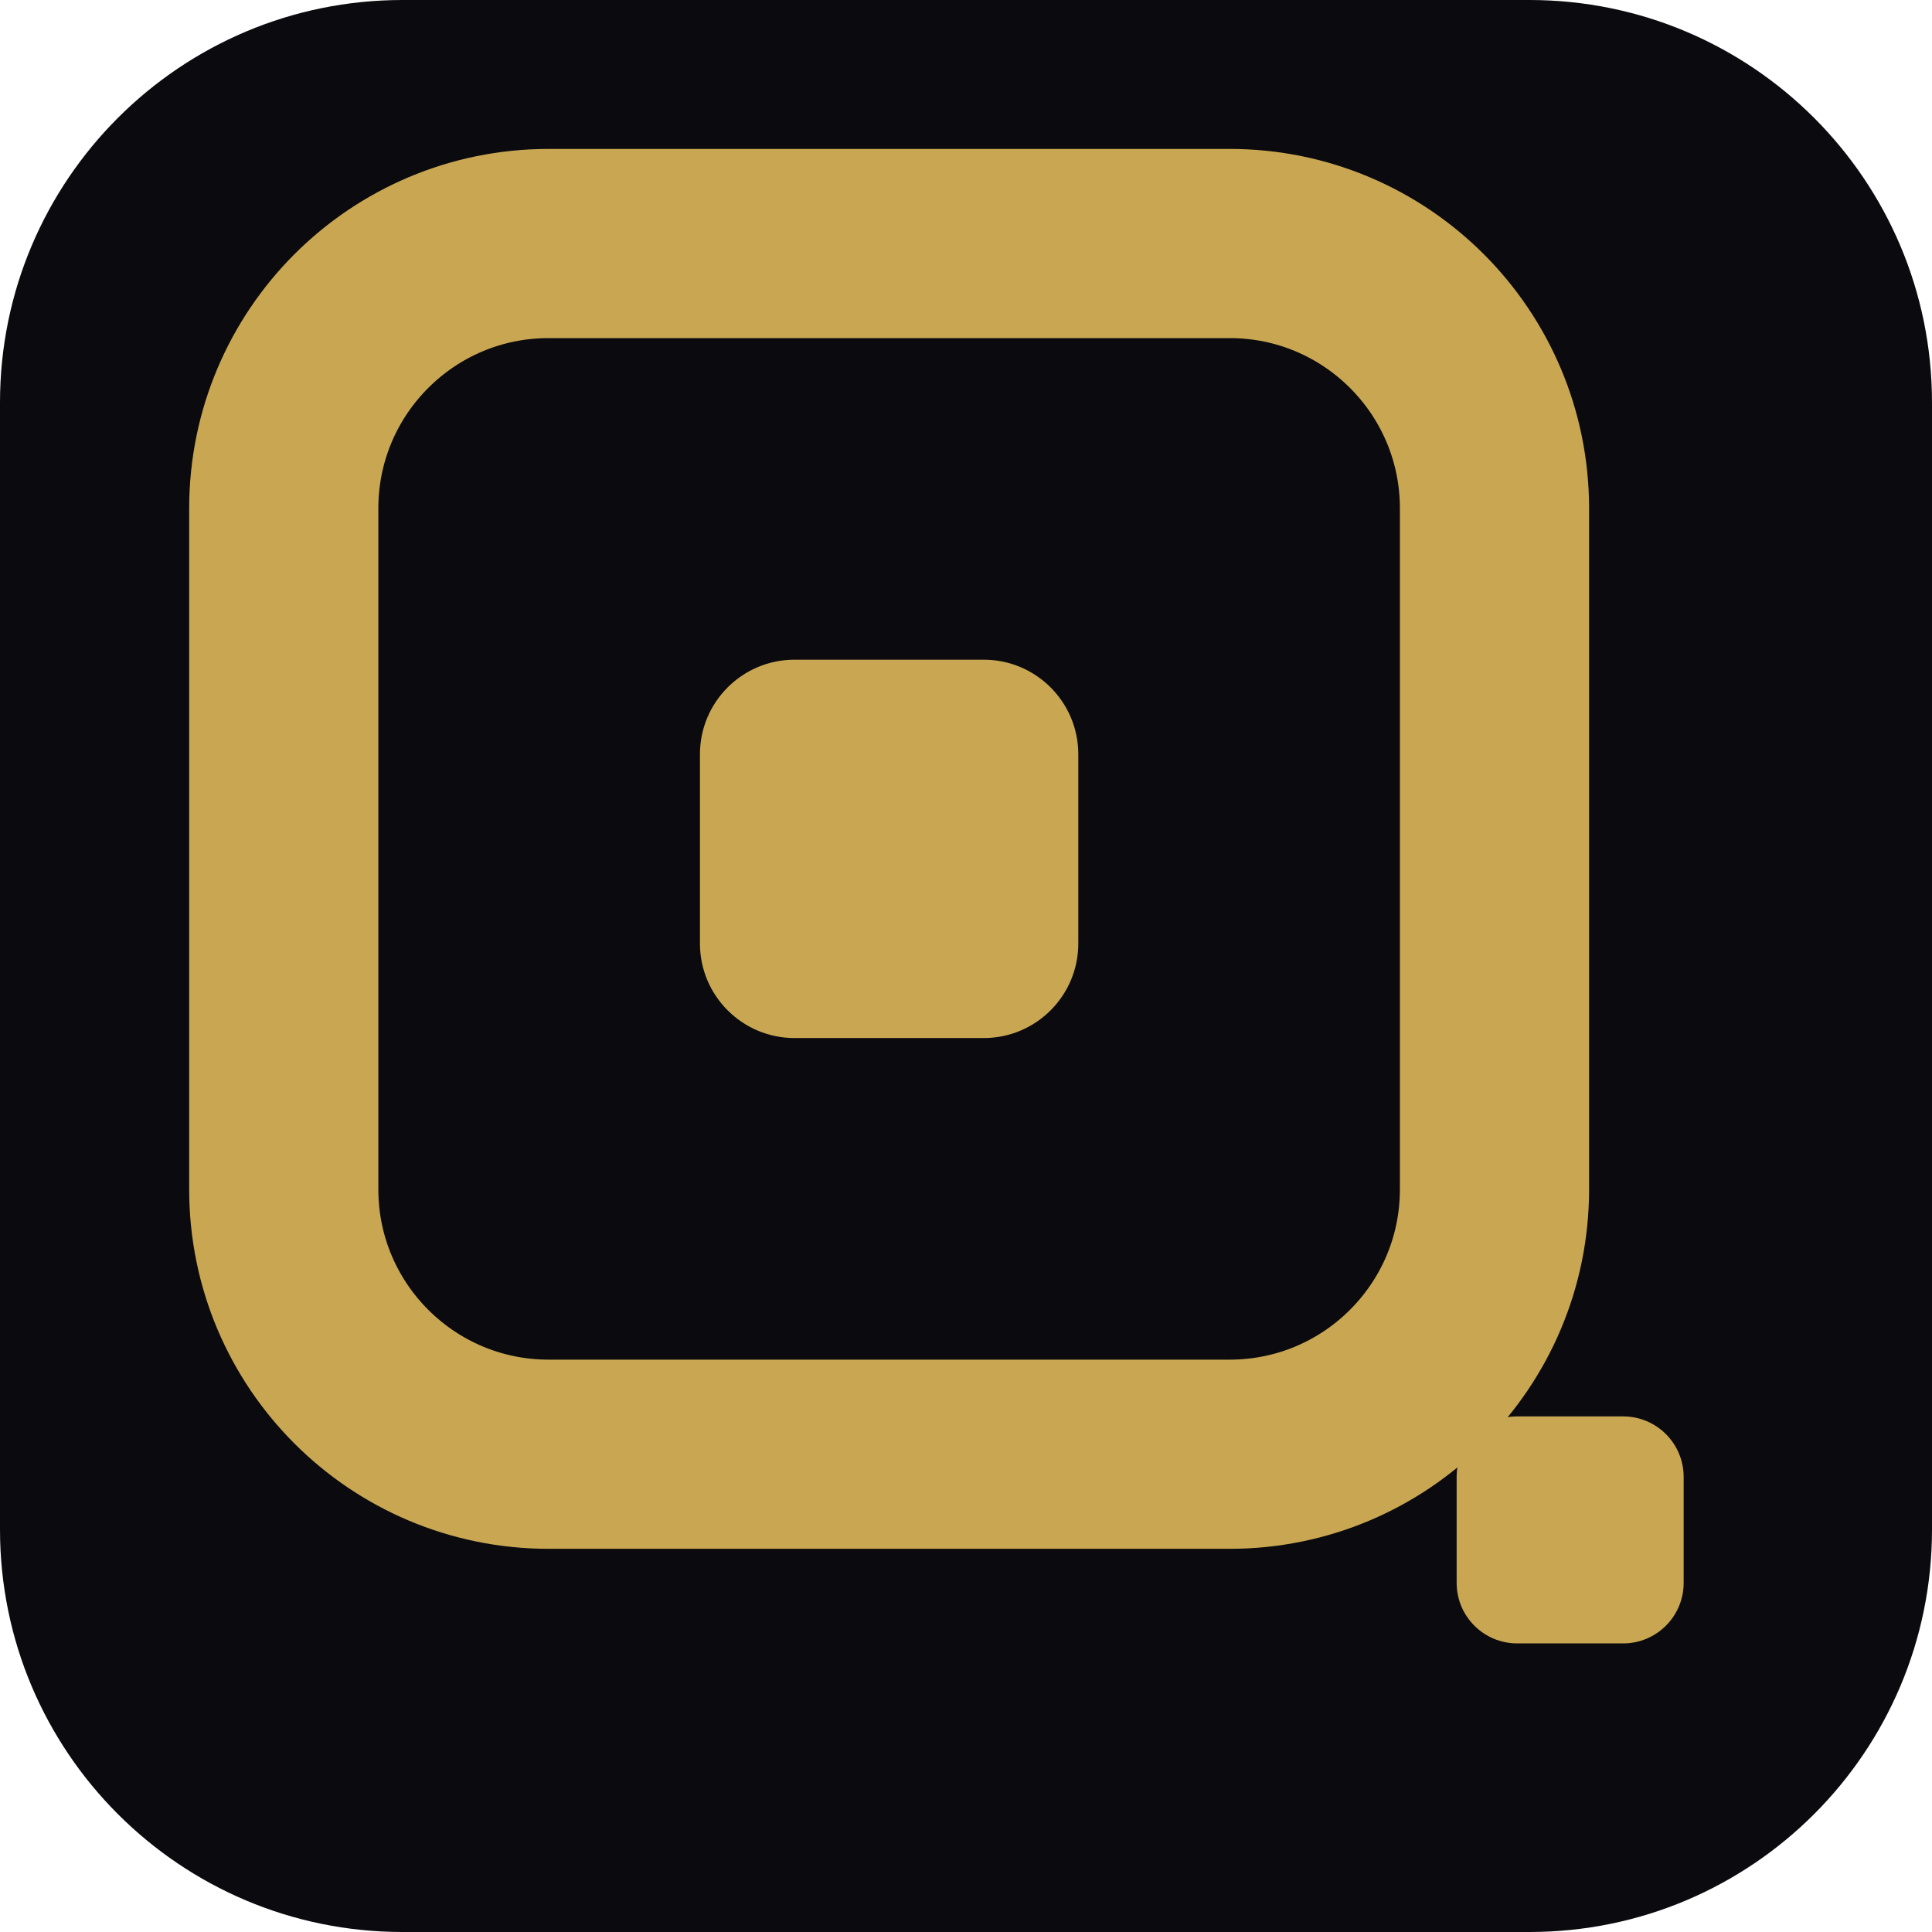
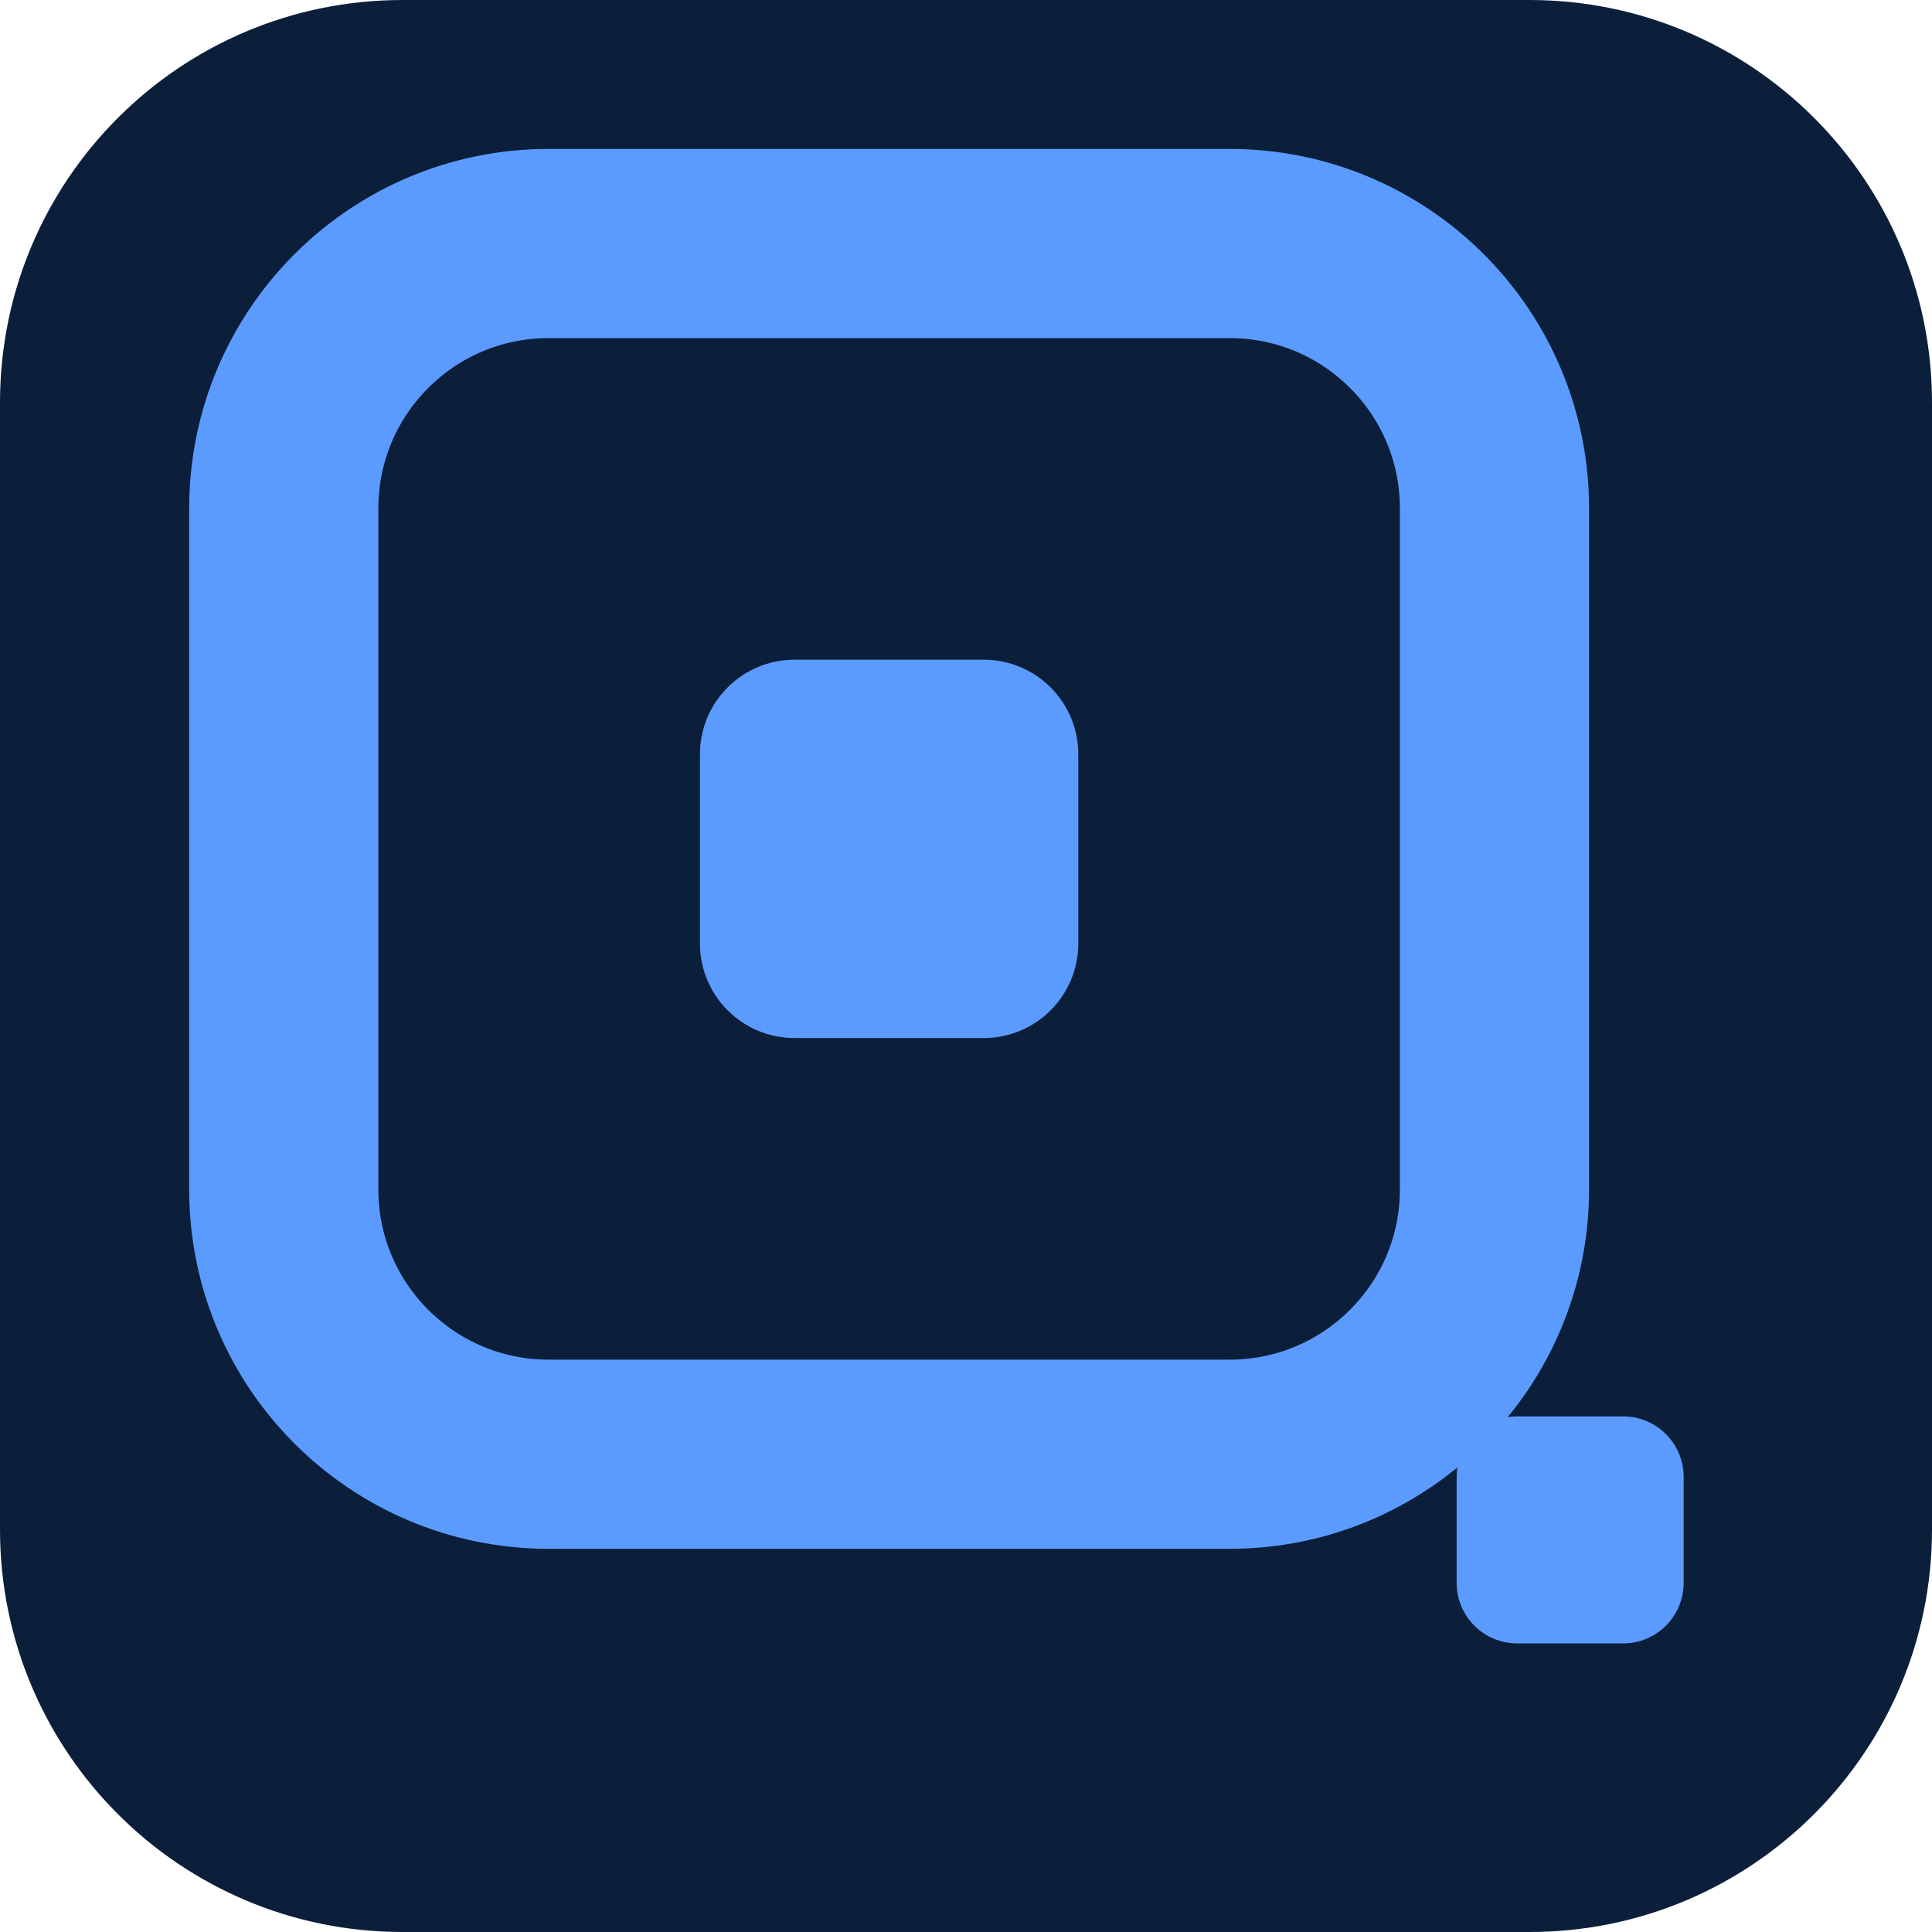
<svg xmlns="http://www.w3.org/2000/svg" viewBox="0 0 48 48" width="48" height="48">
-   <rect width="48" height="48" rx="10" fill="#0b0a0e" />
+   <rect width="48" height="48" rx="10" fill="#0b1f3a" />
  <g transform="translate(0,-1) scale(0.94) translate(1.5,1.5)">
-     <path d="M6 13a7 7 0 0 1 7-7h18a7 7 0 0 1 7 7v18a7 7 0 0 1-7 7H13a7 7 0 0 1-7-7V13Z" fill="none" stroke="#c9a752" stroke-width="5" />
-     <rect x="17" y="17" width="10" height="10" rx="2.5" fill="#c9a752" />
-     <rect x="37" y="37" width="6" height="6" rx="1.6" fill="#c9a752" />
+     <path d="M6 13a7 7 0 0 1 7-7h18a7 7 0 0 1 7 7v18a7 7 0 0 1-7 7H13a7 7 0 0 1-7-7V13Z" fill="none" stroke="#5b9bff" stroke-width="5" />
+     <rect x="17" y="17" width="10" height="10" rx="2.5" fill="#5b9bff" />
+     <rect x="37" y="37" width="6" height="6" rx="1.6" fill="#5b9bff" />
  </g>
</svg>
